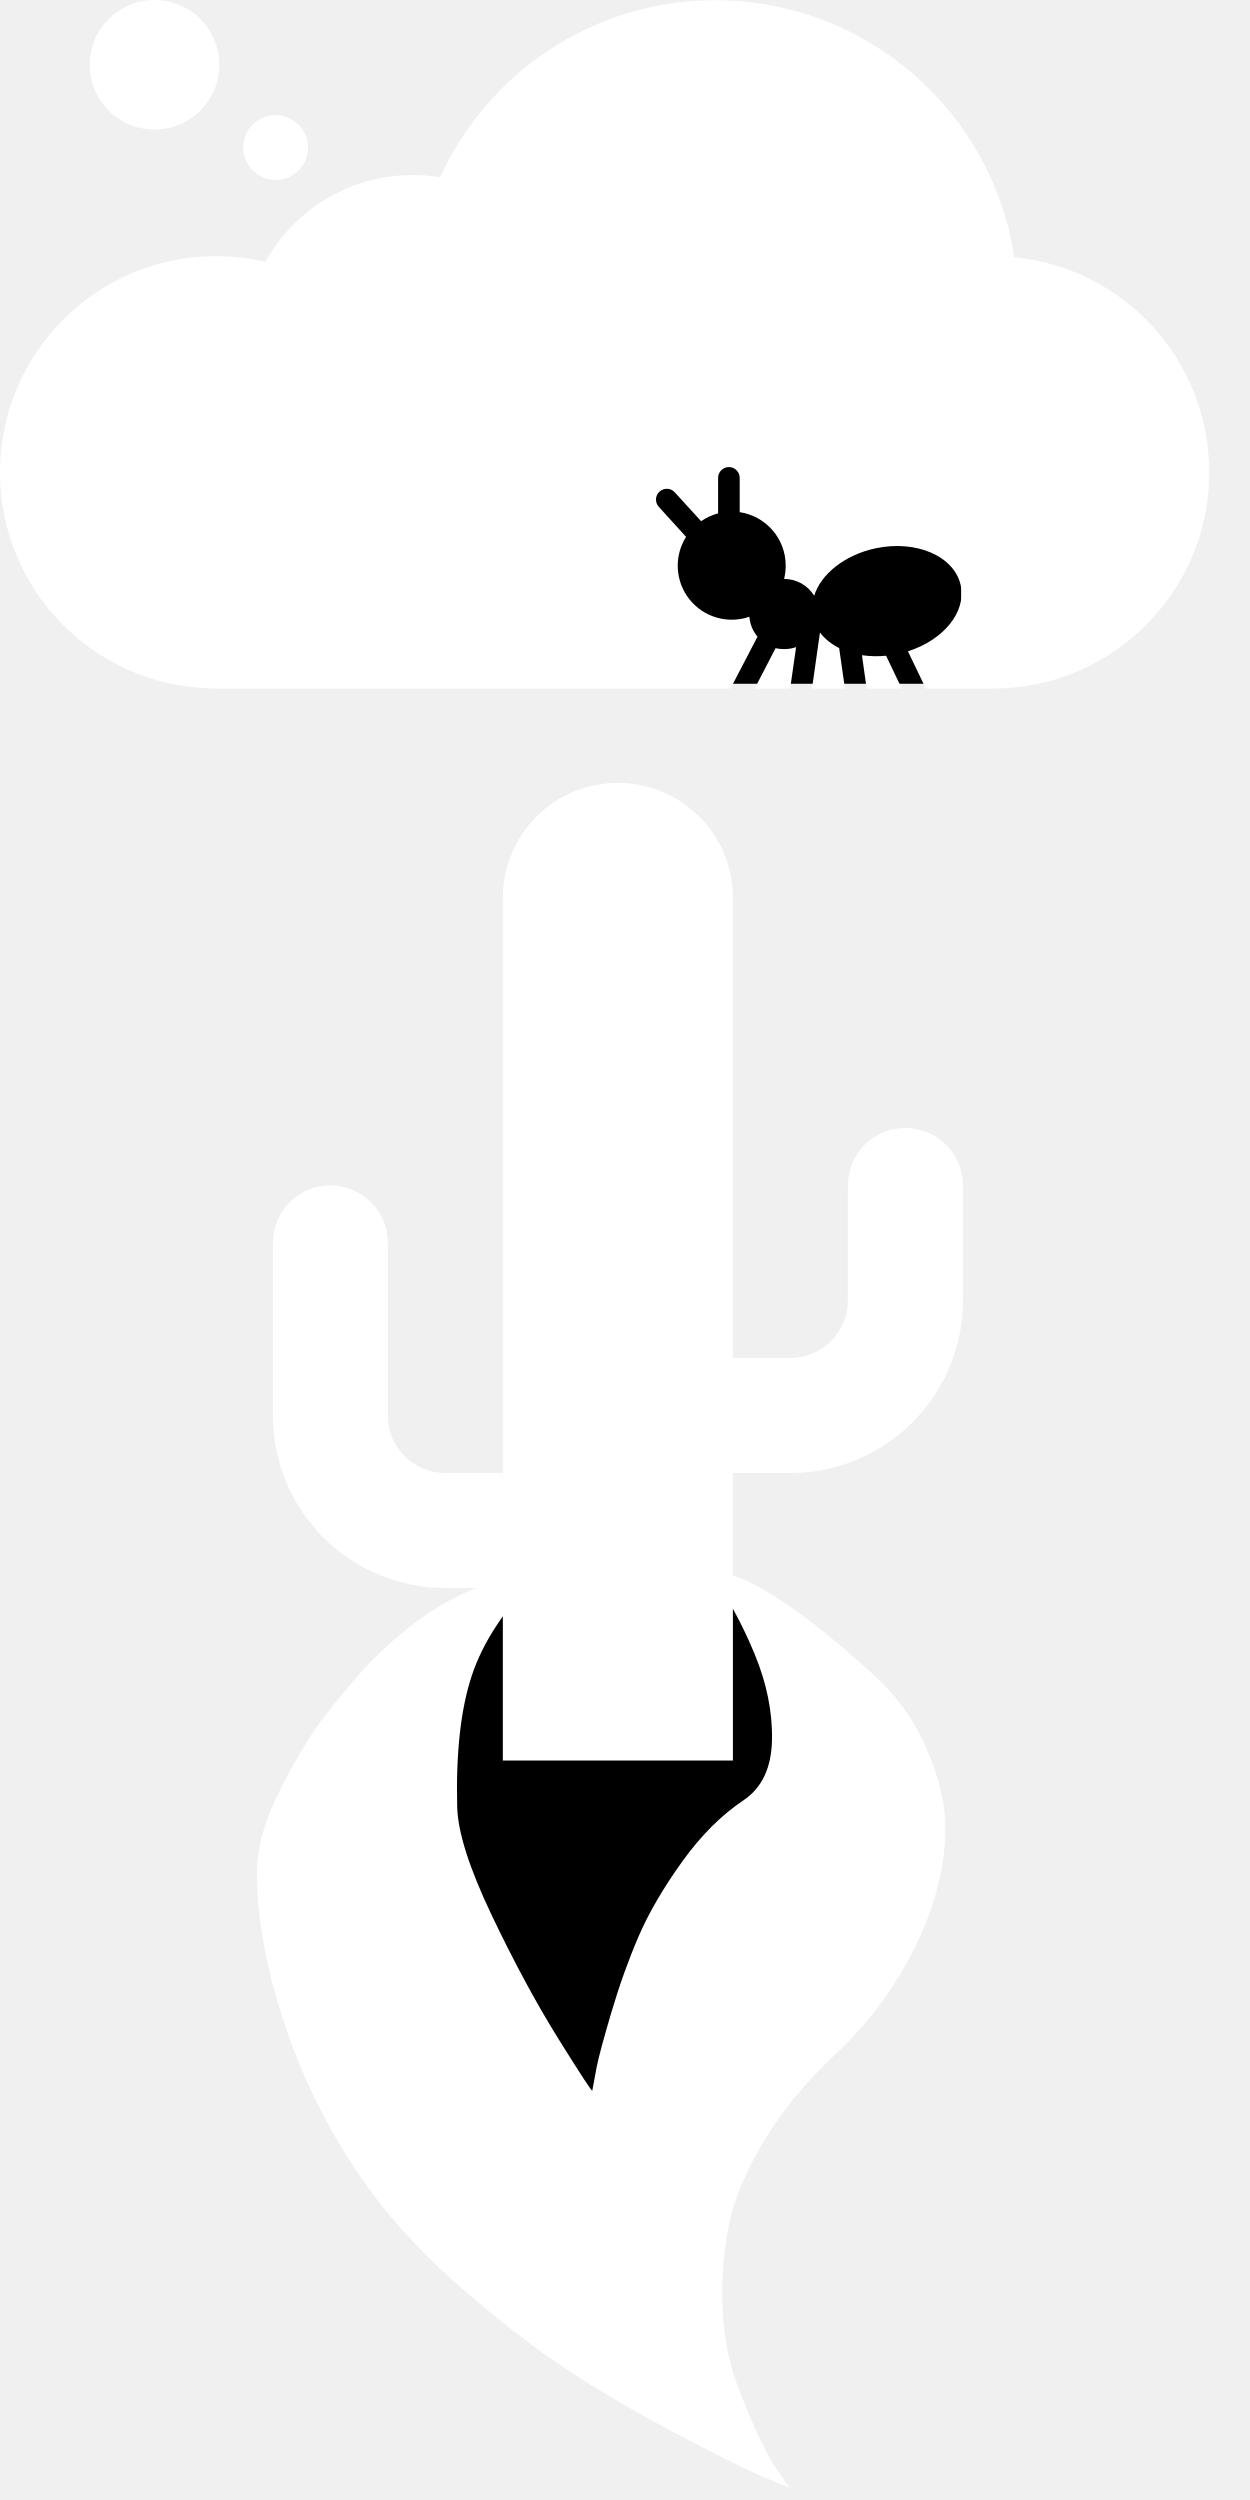
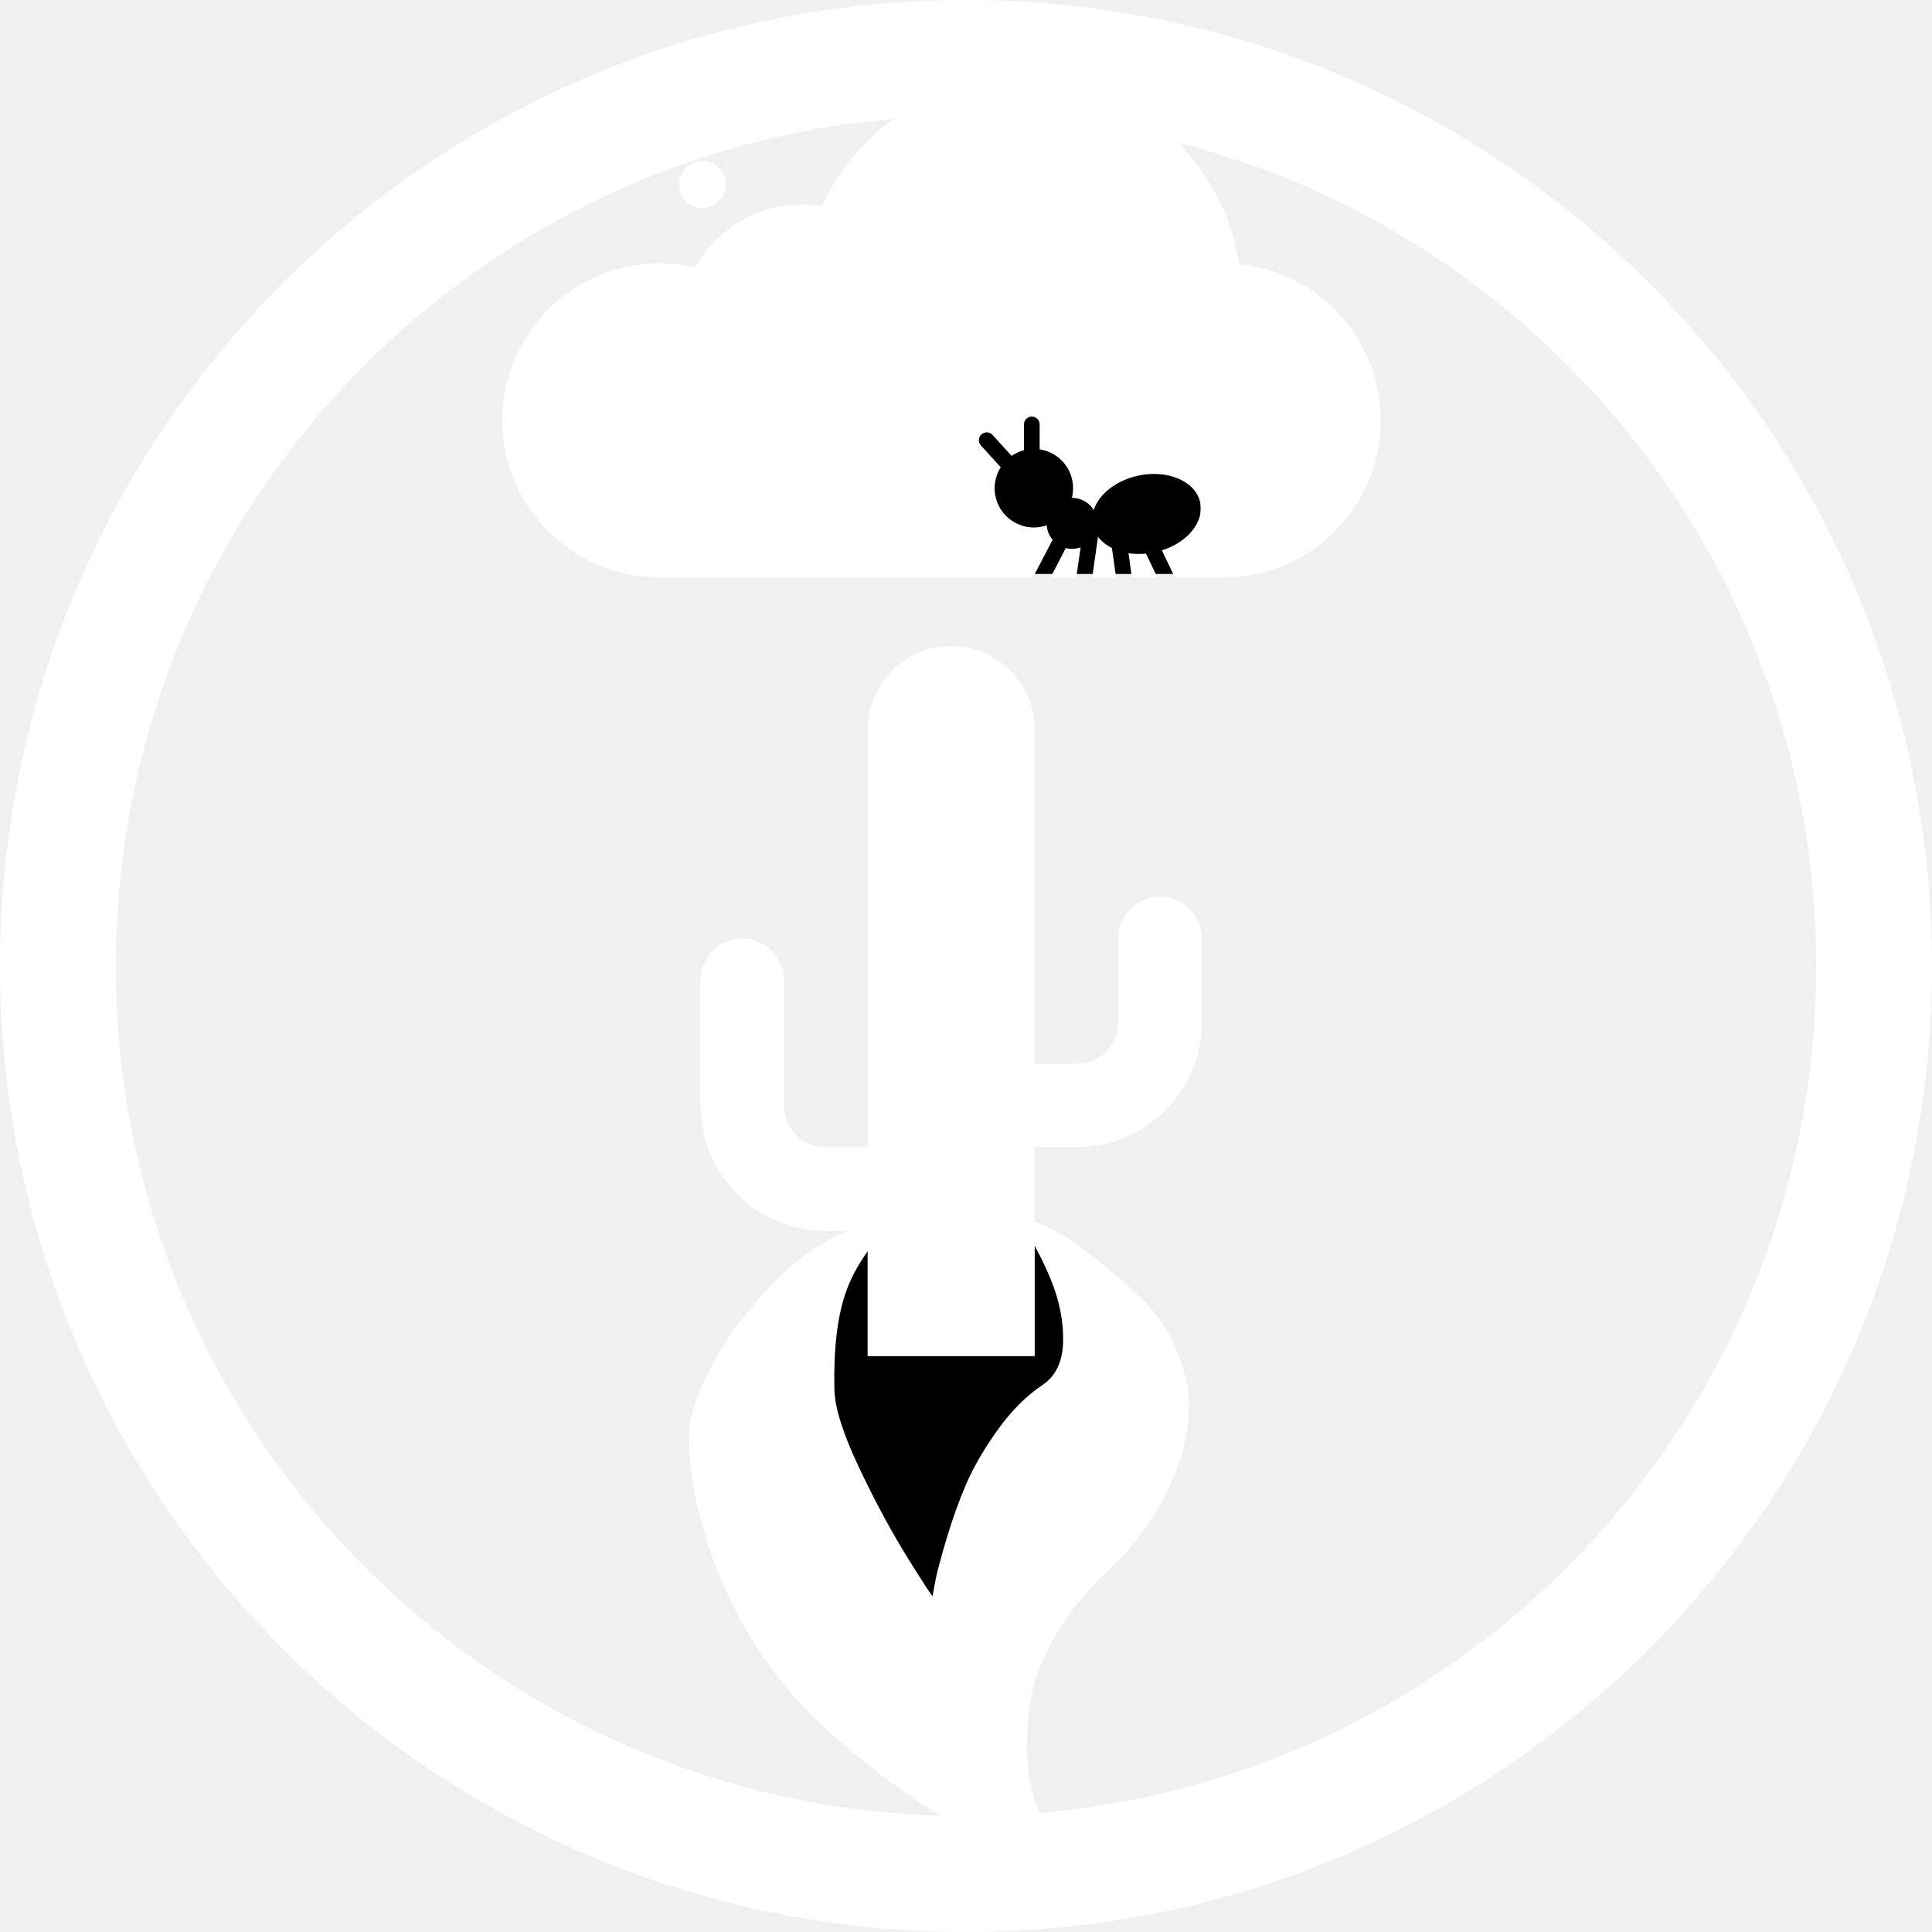
- <svg xmlns="http://www.w3.org/2000/svg" width="25" height="50" viewBox="0 0 25 50" fill="none">
-   <g clip-path="url(#clip0_309_5)">
-     <rect x="9.019" y="32.052" width="6.524" height="9.786" fill="black" />
-     <path d="M7.336 33.316C8.467 32.141 9.605 31.539 10.752 31.511C10.099 32.172 9.661 32.838 9.438 33.506C9.215 34.175 9.117 35.053 9.144 36.14C9.156 36.642 9.386 37.362 9.833 38.302C10.28 39.241 10.728 40.07 11.175 40.788C11.623 41.506 11.847 41.847 11.846 41.812C11.867 41.691 11.896 41.535 11.933 41.343C11.97 41.151 12.069 40.784 12.229 40.242C12.389 39.701 12.571 39.194 12.774 38.723C12.978 38.252 13.268 37.755 13.644 37.232C14.019 36.709 14.431 36.298 14.878 36C15.242 35.752 15.43 35.35 15.44 34.794C15.45 34.238 15.335 33.667 15.093 33.082C14.852 32.496 14.552 31.945 14.193 31.427C14.838 31.412 15.906 32.079 17.397 33.429C17.898 33.871 18.271 34.376 18.518 34.944C18.765 35.511 18.894 36.022 18.905 36.476C18.924 37.241 18.731 38.043 18.327 38.884C17.924 39.724 17.371 40.47 16.67 41.12C16.074 41.685 15.595 42.276 15.234 42.894C14.872 43.513 14.645 44.095 14.55 44.641C14.456 45.187 14.424 45.723 14.455 46.248C14.486 46.773 14.578 47.243 14.731 47.658C14.885 48.072 15.037 48.439 15.188 48.758C15.34 49.077 15.477 49.319 15.601 49.483L15.786 49.748C15.63 49.692 15.421 49.607 15.162 49.494C14.902 49.381 14.4 49.13 13.655 48.742C12.911 48.353 12.204 47.946 11.537 47.52C10.869 47.094 10.138 46.541 9.345 45.862C8.551 45.182 7.895 44.484 7.375 43.767C6.658 42.781 6.103 41.703 5.71 40.536C5.317 39.368 5.127 38.318 5.14 37.385C5.152 36.907 5.312 36.365 5.62 35.76C5.928 35.155 6.227 34.666 6.517 34.295C6.807 33.923 7.08 33.597 7.336 33.316Z" fill="white" />
+ <svg xmlns="http://www.w3.org/2000/svg" width="50" height="50" viewBox="0 0 50 50" fill="none">
+   <g clip-path="url(#clip0_405_23)">
+     <rect x="21.477" y="32.129" width="6.133" height="9.199" fill="black" />
+     <path d="M19.896 33.317C20.959 32.212 22.029 31.647 23.107 31.62C22.493 32.242 22.081 32.867 21.872 33.496C21.663 34.125 21.57 34.95 21.595 35.972C21.607 36.443 21.823 37.121 22.243 38.004C22.663 38.887 23.084 39.666 23.505 40.341C23.926 41.016 24.136 41.337 24.135 41.303C24.155 41.19 24.182 41.043 24.217 40.863C24.252 40.682 24.345 40.337 24.495 39.828C24.646 39.319 24.817 38.843 25.008 38.4C25.2 37.957 25.472 37.49 25.825 36.998C26.178 36.506 26.565 36.12 26.985 35.84C27.328 35.607 27.504 35.23 27.514 34.707C27.523 34.184 27.415 33.648 27.188 33.097C26.961 32.546 26.679 32.028 26.341 31.542C26.947 31.527 27.951 32.154 29.353 33.423C29.824 33.839 30.175 34.313 30.407 34.847C30.639 35.381 30.761 35.861 30.771 36.288C30.788 37.006 30.607 37.761 30.228 38.551C29.848 39.341 29.329 40.042 28.669 40.653C28.109 41.184 27.66 41.739 27.32 42.321C26.98 42.902 26.766 43.449 26.677 43.963C26.589 44.476 26.559 44.98 26.588 45.473C26.616 45.967 26.703 46.409 26.847 46.798C26.992 47.188 27.135 47.533 27.277 47.833C27.419 48.133 27.548 48.36 27.664 48.514L27.839 48.763C27.692 48.71 27.496 48.631 27.252 48.524C27.008 48.418 26.536 48.182 25.836 47.817C25.136 47.452 24.472 47.07 23.844 46.669C23.217 46.269 22.53 45.749 21.784 45.11C21.038 44.471 20.421 43.815 19.933 43.141C19.259 42.214 18.737 41.201 18.367 40.103C17.998 39.006 17.819 38.019 17.832 37.142C17.843 36.692 17.994 36.183 18.283 35.614C18.573 35.045 18.854 34.586 19.126 34.237C19.398 33.888 19.655 33.581 19.896 33.317Z" fill="white" />
  </g>
-   <path d="M14.658 29.46V35.211H10.057V31.76H8.907C7.992 31.76 7.114 31.397 6.467 30.75C5.82 30.102 5.457 29.225 5.457 28.31V24.859C5.457 24.554 5.578 24.262 5.793 24.046C6.009 23.83 6.302 23.709 6.607 23.709C6.912 23.709 7.204 23.83 7.42 24.046C7.636 24.262 7.757 24.554 7.757 24.859V28.31C7.757 28.954 8.274 29.46 8.907 29.46H10.057V17.958C10.057 17.348 10.3 16.763 10.731 16.331C11.162 15.9 11.747 15.658 12.357 15.658C12.968 15.658 13.553 15.9 13.984 16.331C14.415 16.763 14.658 17.348 14.658 17.958V27.159H15.808C16.113 27.159 16.406 27.038 16.621 26.823C16.837 26.607 16.958 26.314 16.958 26.009V23.709C16.958 23.404 17.079 23.111 17.295 22.896C17.511 22.68 17.803 22.559 18.108 22.559C18.413 22.559 18.706 22.68 18.922 22.896C19.137 23.111 19.259 23.404 19.259 23.709V26.009C19.259 26.924 18.895 27.802 18.248 28.449C17.601 29.096 16.723 29.46 15.808 29.46H14.658Z" fill="white" />
-   <rect x="12.811" y="9.015" width="6.413" height="4.66" fill="black" />
-   <path d="M15.684 12.982C15.768 12.982 15.849 12.969 15.922 12.942L15.803 13.771H15.093L15.511 12.964C15.568 12.977 15.625 12.982 15.684 12.982ZM4.321 5.123C4.661 5.123 4.991 5.163 5.306 5.236C5.884 4.2 6.988 3.501 8.256 3.501C8.443 3.501 8.623 3.517 8.802 3.544C9.757 1.455 11.862 0.005 14.305 0.005C17.336 0.005 19.846 2.235 20.286 5.144C22.475 5.358 24.184 7.201 24.184 9.447C24.184 11.833 22.251 13.768 19.865 13.771H18.516L18.159 13.026C18.866 12.802 19.328 12.243 19.215 11.709C19.09 11.126 18.329 10.793 17.512 10.966C16.893 11.098 16.421 11.482 16.283 11.914C16.221 11.812 16.133 11.728 16.029 11.669C15.924 11.611 15.807 11.579 15.687 11.579H15.682C15.703 11.493 15.714 11.403 15.714 11.312C15.714 10.769 15.315 10.321 14.794 10.243V9.557C14.794 9.439 14.696 9.341 14.578 9.341C14.459 9.341 14.362 9.439 14.362 9.557V10.267C14.238 10.3 14.124 10.354 14.022 10.424L13.495 9.846C13.414 9.757 13.279 9.752 13.19 9.833C13.101 9.914 13.096 10.049 13.177 10.138L13.717 10.732L13.722 10.737C13.602 10.926 13.544 11.148 13.556 11.371C13.568 11.595 13.649 11.81 13.788 11.985C13.927 12.161 14.117 12.289 14.332 12.351C14.547 12.414 14.776 12.408 14.988 12.335C14.999 12.486 15.058 12.623 15.15 12.734L14.61 13.771H4.211V13.768C1.876 13.709 3.8147e-06 11.798 3.8147e-06 9.447C3.8147e-06 7.058 1.935 5.123 4.321 5.123ZM16.783 12.961L16.899 13.771H16.24L16.399 12.65C16.494 12.775 16.623 12.88 16.783 12.961ZM4.386 1.296C4.386 1.639 4.249 1.969 4.007 2.212C3.764 2.455 3.434 2.591 3.09 2.591C2.747 2.591 2.417 2.455 2.174 2.212C1.931 1.969 1.795 1.639 1.795 1.296C1.795 0.952 1.931 0.622 2.174 0.379C2.417 0.136 2.747 0 3.09 0C3.434 0 3.764 0.136 4.007 0.379C4.249 0.622 4.386 0.952 4.386 1.296ZM6.159 2.95C6.159 3.035 6.143 3.119 6.11 3.198C6.077 3.277 6.03 3.348 5.97 3.408C5.909 3.468 5.838 3.516 5.759 3.549C5.681 3.581 5.597 3.598 5.511 3.598C5.426 3.598 5.342 3.581 5.264 3.549C5.185 3.516 5.114 3.468 5.053 3.408C4.993 3.348 4.946 3.277 4.913 3.198C4.88 3.119 4.864 3.035 4.864 2.95C4.864 2.865 4.88 2.781 4.913 2.702C4.946 2.624 4.993 2.552 5.053 2.492C5.114 2.432 5.185 2.384 5.264 2.352C5.342 2.319 5.426 2.302 5.511 2.302C5.597 2.302 5.681 2.319 5.759 2.352C5.838 2.384 5.909 2.432 5.97 2.492C6.03 2.552 6.077 2.624 6.11 2.702C6.143 2.781 6.159 2.865 6.159 2.95ZM17.722 13.115L18.035 13.771H17.333L17.239 13.104C17.393 13.126 17.555 13.131 17.722 13.115Z" fill="white" />
+   <path d="M26.778 29.692V35.098H22.454V31.855H21.373C20.512 31.855 19.687 31.513 19.079 30.905C18.471 30.296 18.129 29.471 18.129 28.611V25.368C18.129 25.081 18.243 24.806 18.446 24.603C18.648 24.4 18.924 24.287 19.21 24.287C19.497 24.287 19.772 24.4 19.975 24.603C20.177 24.806 20.291 25.081 20.291 25.368V28.611C20.291 29.217 20.778 29.692 21.373 29.692H22.454V18.881C22.454 18.307 22.682 17.757 23.087 17.352C23.493 16.946 24.043 16.718 24.616 16.718C25.189 16.718 25.739 16.946 26.145 17.352C26.551 17.757 26.778 18.307 26.778 18.881V27.53H27.86C28.146 27.53 28.421 27.416 28.624 27.213C28.827 27.011 28.941 26.735 28.941 26.449V24.287C28.941 24 29.055 23.725 29.257 23.522C29.46 23.319 29.735 23.205 30.022 23.205C30.309 23.205 30.584 23.319 30.786 23.522C30.989 23.725 31.103 24 31.103 24.287V26.449C31.103 27.309 30.761 28.134 30.153 28.742C29.545 29.351 28.72 29.692 27.86 29.692H26.778Z" fill="white" />
+   <rect x="25.042" y="10.474" width="6.029" height="4.38" fill="black" />
+   <path d="M27.743 14.204C27.822 14.204 27.898 14.191 27.966 14.165L27.855 14.944H27.188L27.581 14.186C27.634 14.198 27.687 14.204 27.743 14.204ZM17.062 6.815C17.382 6.815 17.691 6.854 17.988 6.922C18.531 5.948 19.569 5.291 20.761 5.291C20.936 5.291 21.106 5.306 21.273 5.331C22.172 3.368 24.151 2.005 26.447 2.005C29.296 2.005 31.655 4.101 32.069 6.836C34.127 7.036 35.733 8.769 35.733 10.88C35.733 13.123 33.916 14.942 31.673 14.944H30.405L30.07 14.244C30.735 14.034 31.168 13.508 31.062 13.006C30.945 12.458 30.23 12.146 29.461 12.308C28.88 12.433 28.436 12.793 28.306 13.199C28.247 13.103 28.165 13.024 28.067 12.969C27.969 12.914 27.858 12.885 27.746 12.884H27.741C27.761 12.803 27.771 12.719 27.771 12.633C27.771 12.123 27.396 11.702 26.906 11.628V10.984C26.906 10.872 26.815 10.781 26.703 10.781C26.591 10.781 26.5 10.872 26.5 10.984V11.651C26.383 11.682 26.277 11.732 26.18 11.798L25.686 11.255C25.61 11.172 25.483 11.167 25.399 11.243C25.315 11.319 25.31 11.446 25.386 11.529L25.894 12.088L25.899 12.093C25.786 12.271 25.731 12.479 25.742 12.689C25.754 12.899 25.83 13.101 25.96 13.266C26.091 13.431 26.27 13.551 26.472 13.61C26.674 13.669 26.89 13.664 27.089 13.595C27.099 13.737 27.155 13.866 27.241 13.97L26.733 14.944H16.958V14.942C14.763 14.886 13 13.09 13 10.88C13 8.635 14.819 6.815 17.062 6.815ZM28.776 14.183L28.885 14.944H28.266L28.416 13.892C28.504 14.008 28.626 14.107 28.776 14.183ZM17.123 3.218C17.123 3.541 16.994 3.851 16.766 4.079C16.538 4.307 16.228 4.436 15.905 4.436C15.582 4.436 15.272 4.307 15.044 4.079C14.816 3.851 14.687 3.541 14.687 3.218C14.687 2.895 14.816 2.585 15.044 2.357C15.272 2.128 15.582 2 15.905 2C16.228 2 16.538 2.128 16.766 2.357C16.994 2.585 17.123 2.895 17.123 3.218ZM18.79 4.773C18.79 4.853 18.774 4.932 18.743 5.006C18.713 5.08 18.668 5.147 18.611 5.204C18.555 5.26 18.488 5.305 18.414 5.336C18.34 5.366 18.261 5.382 18.181 5.382C18.101 5.382 18.022 5.366 17.948 5.336C17.874 5.305 17.807 5.26 17.75 5.204C17.694 5.147 17.649 5.08 17.618 5.006C17.588 4.932 17.572 4.853 17.572 4.773C17.572 4.693 17.588 4.614 17.618 4.54C17.649 4.466 17.694 4.399 17.75 4.343C17.807 4.286 17.874 4.241 17.948 4.211C18.022 4.18 18.101 4.164 18.181 4.164C18.261 4.164 18.34 4.18 18.414 4.211C18.488 4.241 18.555 4.286 18.611 4.343C18.668 4.399 18.713 4.466 18.743 4.54C18.774 4.614 18.79 4.693 18.79 4.773ZM29.659 14.328L29.953 14.944H29.293L29.205 14.318C29.349 14.338 29.501 14.343 29.659 14.328Z" fill="white" />
+   <circle cx="25" cy="25" r="23.5" stroke="white" stroke-width="3" />
  <defs>
-     <clipPath id="clip0_309_5">
-       <rect width="13.802" height="18.354" fill="white" transform="translate(19.2269 49.6639) rotate(178.605)" />
+     <clipPath id="clip0_405_23">
+       <rect width="12.974" height="17.253" fill="white" transform="translate(31.0733 48.6841) rotate(178.605)" />
    </clipPath>
  </defs>
</svg>
